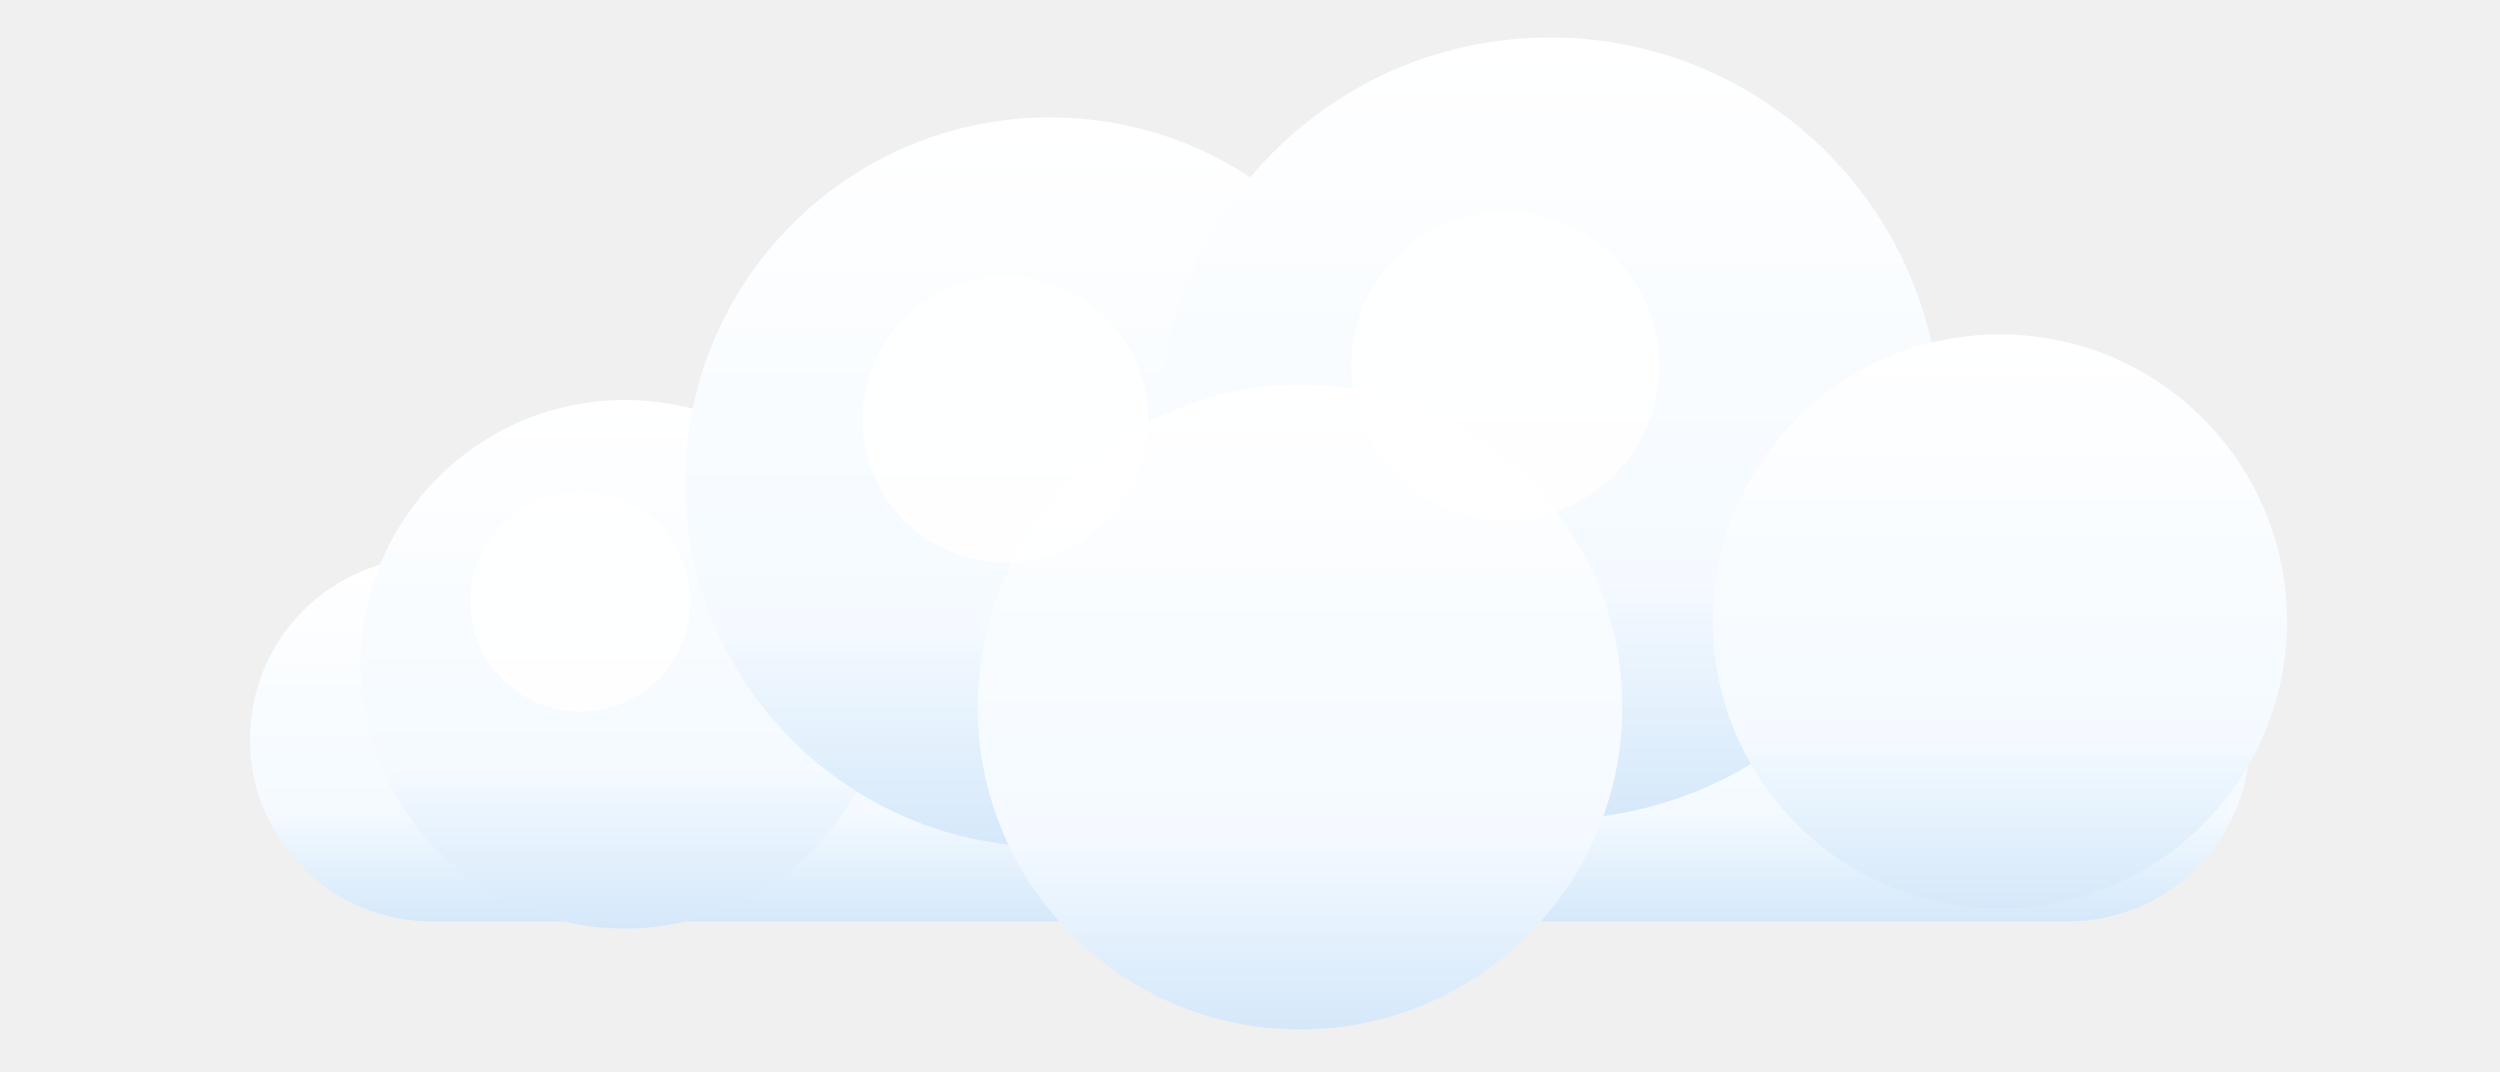
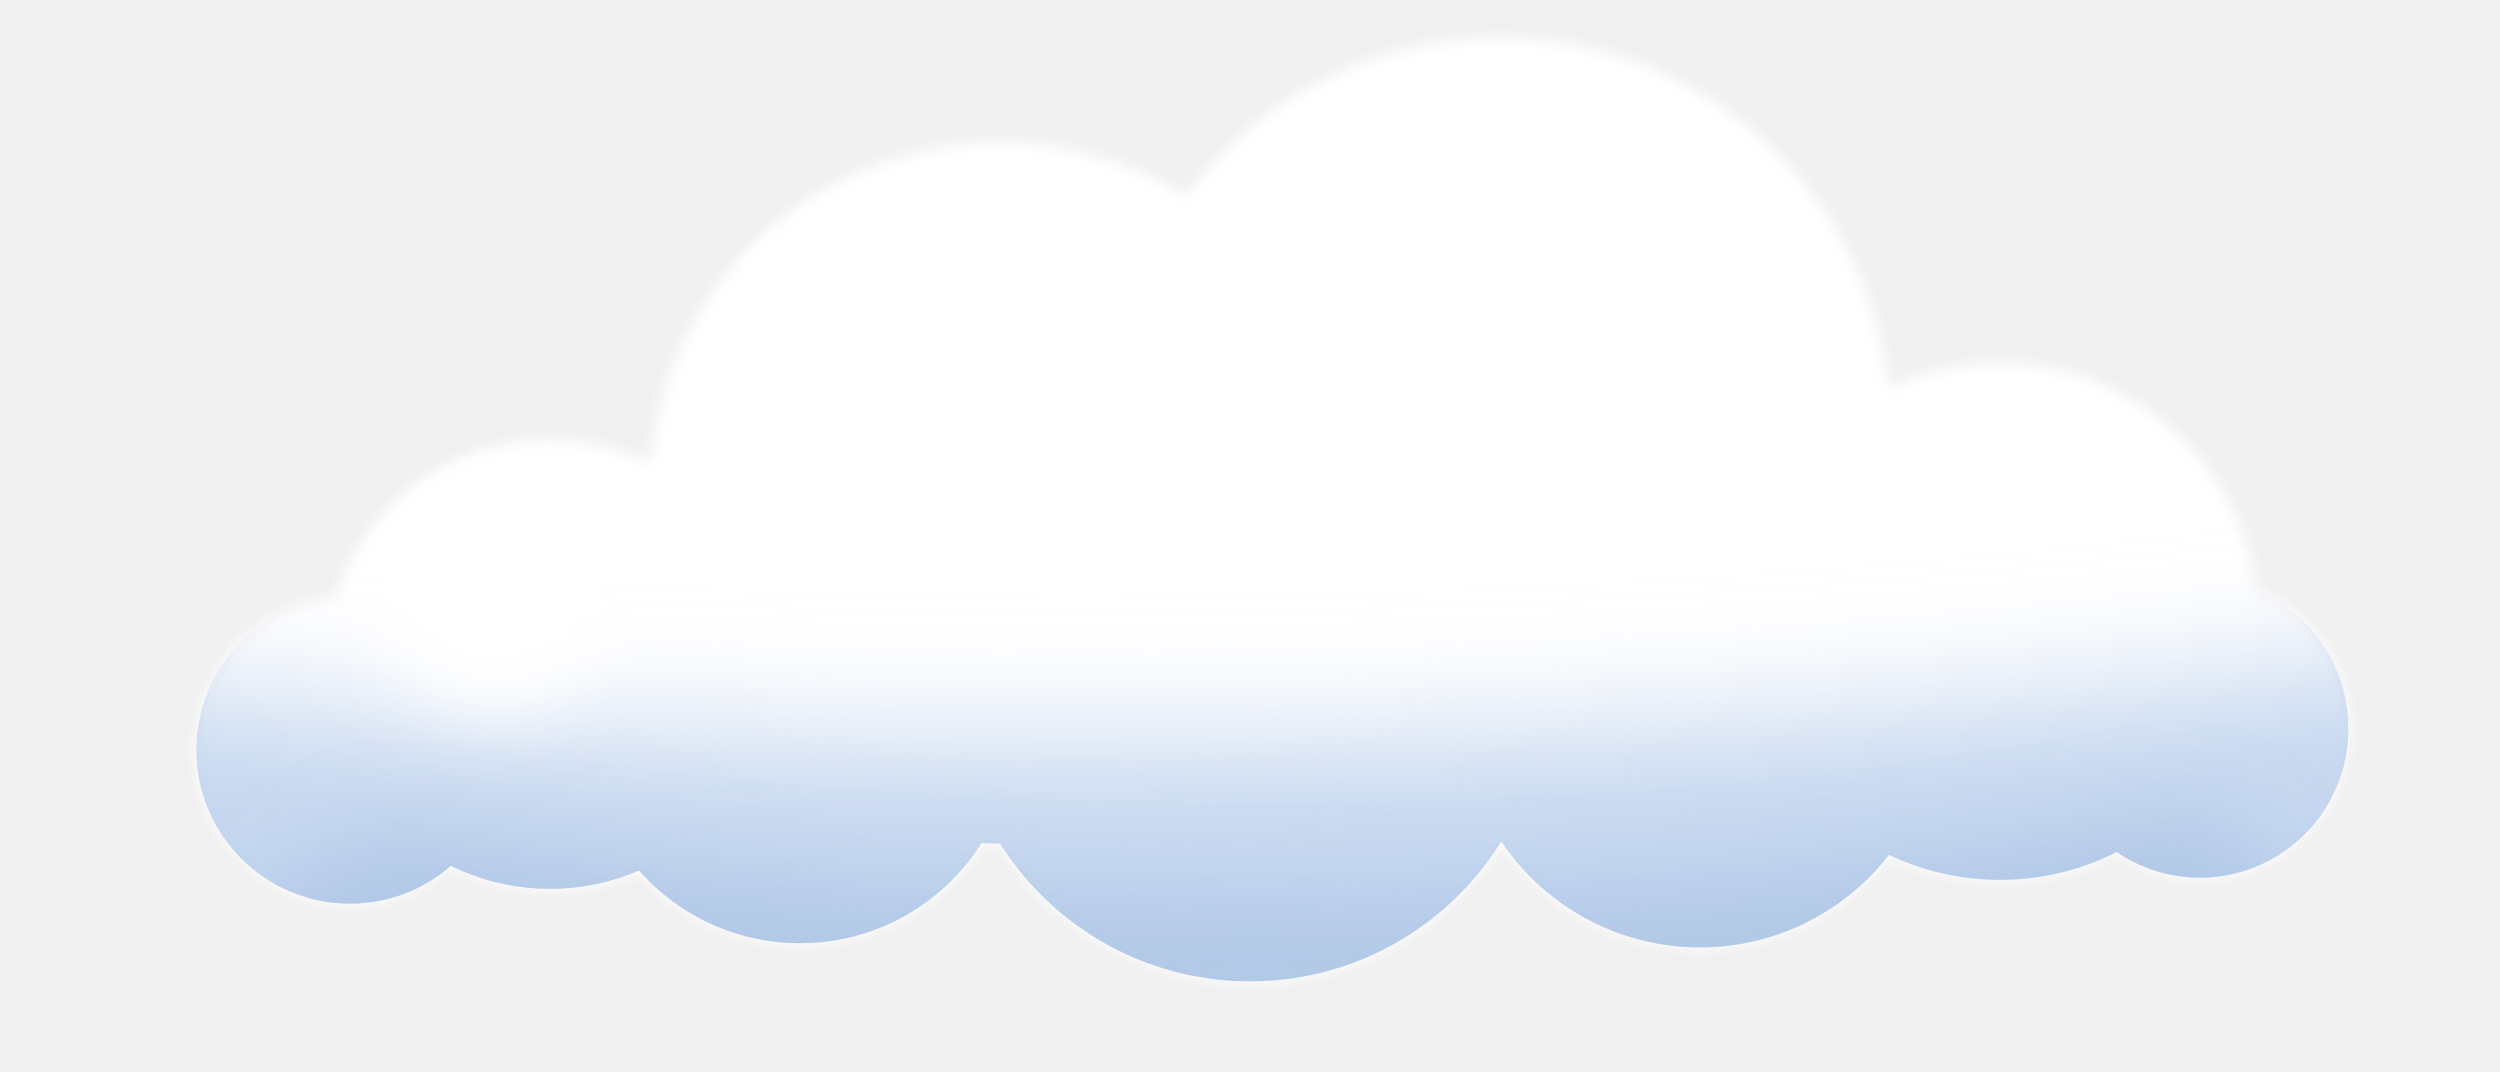
<svg xmlns="http://www.w3.org/2000/svg" width="560" height="240" viewBox="0 0 560 240">
  <defs>
-     <linearGradient id="cl" x1="0" y1="0" x2="0" y2="1">
-       <stop offset="0" stop-color="#FFFFFF" />
-       <stop offset="0.7" stop-color="#F4FAFF" />
-       <stop offset="1" stop-color="#D5E8FA" />
-     </linearGradient>
+     <filter id="blur1_5" filterUnits="userSpaceOnUse" x="-3000" y="-3000" width="8000" height="8000">
+       <feGaussianBlur stdDeviation="1.5" />
+     </filter>
+     <filter id="blur14" filterUnits="userSpaceOnUse" x="-3000" y="-3000" width="8000" height="8000">
+       <feGaussianBlur stdDeviation="14" />
+     </filter>
+     <filter id="blur8" filterUnits="userSpaceOnUse" x="-3000" y="-3000" width="8000" height="8000">
+       <feGaussianBlur stdDeviation="8" />
+     </filter>
+     <filter id="blur10" filterUnits="userSpaceOnUse" x="-3000" y="-3000" width="8000" height="8000">
+       <feGaussianBlur stdDeviation="10" />
+     </filter>
+     <clipPath id="c1">
+       <path d="M72.899,148.8 a50.301,50.301 0 1,0 100.603,0 a50.301,50.301 0 1,0 -100.603,0 Z M145.44,110.4 a78.56,78.56 0 1,0 157.12,0 a78.56,78.56 0 1,0 -157.12,0 Z M248.449,96.0 a87.551,87.551 0 1,0 175.102,0 a87.551,87.551 0 1,0 -175.102,0 Z M390.119,139.2 a57.881,57.881 0 1,0 115.763,0 a57.881,57.881 0 1,0 -115.763,0 Z M213.791,153.6 a66.209,66.209 0 1,0 132.418,0 a66.209,66.209 0 1,0 -132.418,0 Z M131.124,163.2 a48.076,48.076 0 1,0 96.153,0 a48.076,48.076 0 1,0 -96.153,0 Z M327.214,158.4 a53.586,53.586 0 1,0 107.171,0 a53.586,53.586 0 1,0 -107.171,0 Z M43.983,168.0 a34.417,34.417 0 1,0 68.834,0 a34.417,34.417 0 1,0 -68.834,0 Z M459.587,163.2 a33.213,33.213 0 1,0 66.425,0 a33.213,33.213 0 1,0 -66.425,0 Z" />
+     </clipPath>
  </defs>
-   <rect x="56.0" y="124.8" width="448.0" height="81.6" rx="40.8" fill="url(#cl)" />
-   <circle cx="140.0" cy="148.8" r="59.2" fill="url(#cl)" />
-   <circle cx="235.2" cy="108.0" r="81.7" fill="url(#cl)" />
-   <circle cx="347.2" cy="96.0" r="87.6" fill="url(#cl)" />
-   <circle cx="448.0" cy="139.2" r="64.3" fill="url(#cl)" />
-   <circle cx="291.2" cy="158.4" r="72.2" fill="url(#cl)" />
-   <circle cx="130.0" cy="134.8" r="24.6" fill="#fff" opacity="0.85" />
-   <circle cx="225.2" cy="94.0" r="32.0" fill="#fff" opacity="0.85" />
-   <circle cx="337.2" cy="82.0" r="34.5" fill="#fff" opacity="0.85" />
+   <g filter="url(#blur1_5)">
+     <path d="M72.899,148.8 a50.301,50.301 0 1,0 100.603,0 a50.301,50.301 0 1,0 -100.603,0 Z M145.44,110.4 a78.56,78.56 0 1,0 157.12,0 a78.56,78.56 0 1,0 -157.12,0 Z M248.449,96.0 a87.551,87.551 0 1,0 175.102,0 a87.551,87.551 0 1,0 -175.102,0 Z M390.119,139.2 a57.881,57.881 0 1,0 115.763,0 a57.881,57.881 0 1,0 -115.763,0 Z M213.791,153.6 a66.209,66.209 0 1,0 132.418,0 a66.209,66.209 0 1,0 -132.418,0 Z M131.124,163.2 a48.076,48.076 0 1,0 96.153,0 a48.076,48.076 0 1,0 -96.153,0 Z M327.214,158.4 a53.586,53.586 0 1,0 107.171,0 a53.586,53.586 0 1,0 -107.171,0 Z M43.983,168.0 a34.417,34.417 0 1,0 68.834,0 a34.417,34.417 0 1,0 -68.834,0 Z M459.587,163.2 a33.213,33.213 0 1,0 66.425,0 a33.213,33.213 0 1,0 -66.425,0 Z" fill="#FFFFFF" />
+   </g>
+   <g clip-path="url(#c1)">
+     <g filter="url(#blur14)">
+       <path d="M0,148.8 C168.0,177.6 392.0,168.0 560,144.0 L560,240 L0,240 Z" fill="#B7CDEB" opacity="0.8" />
+     </g>
+     <g filter="url(#blur8)">
+       <path d="M85.474,133.71 a25.151,25.151 0 1,0 50.301,0 a25.151,25.151 0 1,0 -50.301,0 Z" fill="#FFFFFF" opacity="1" />
+     </g>
+     <g filter="url(#blur8)">
+       <path d="M165.08,86.832 a39.28,39.28 0 1,0 78.56,0 a39.28,39.28 0 1,0 -78.56,0 Z" fill="#FFFFFF" opacity="1" />
+     </g>
+     <g filter="url(#blur8)">
+       <path d="M270.337,69.735 a43.776,43.776 0 1,0 87.551,0 a43.776,43.776 0 1,0 -87.551,0 Z" fill="#FFFFFF" opacity="1" />
+     </g>
+     <g filter="url(#blur10)">
+       <path d="M84.0,187.2 C224.0,211.2 392.0,206.4 492.8,182.4 L560,240 L0,240 Z" fill="#9FB9E0" opacity="0.55" />
+     </g>
+   </g>
</svg>
